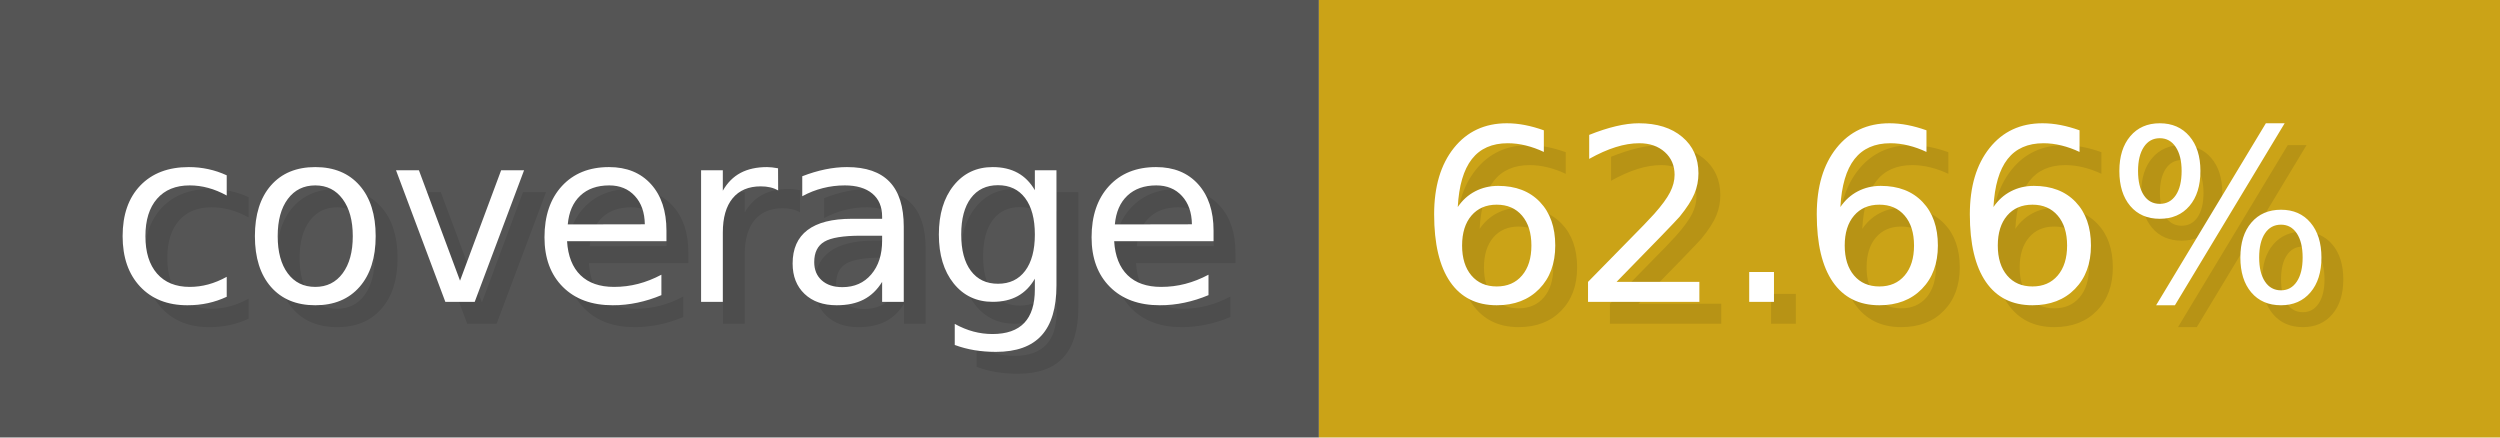
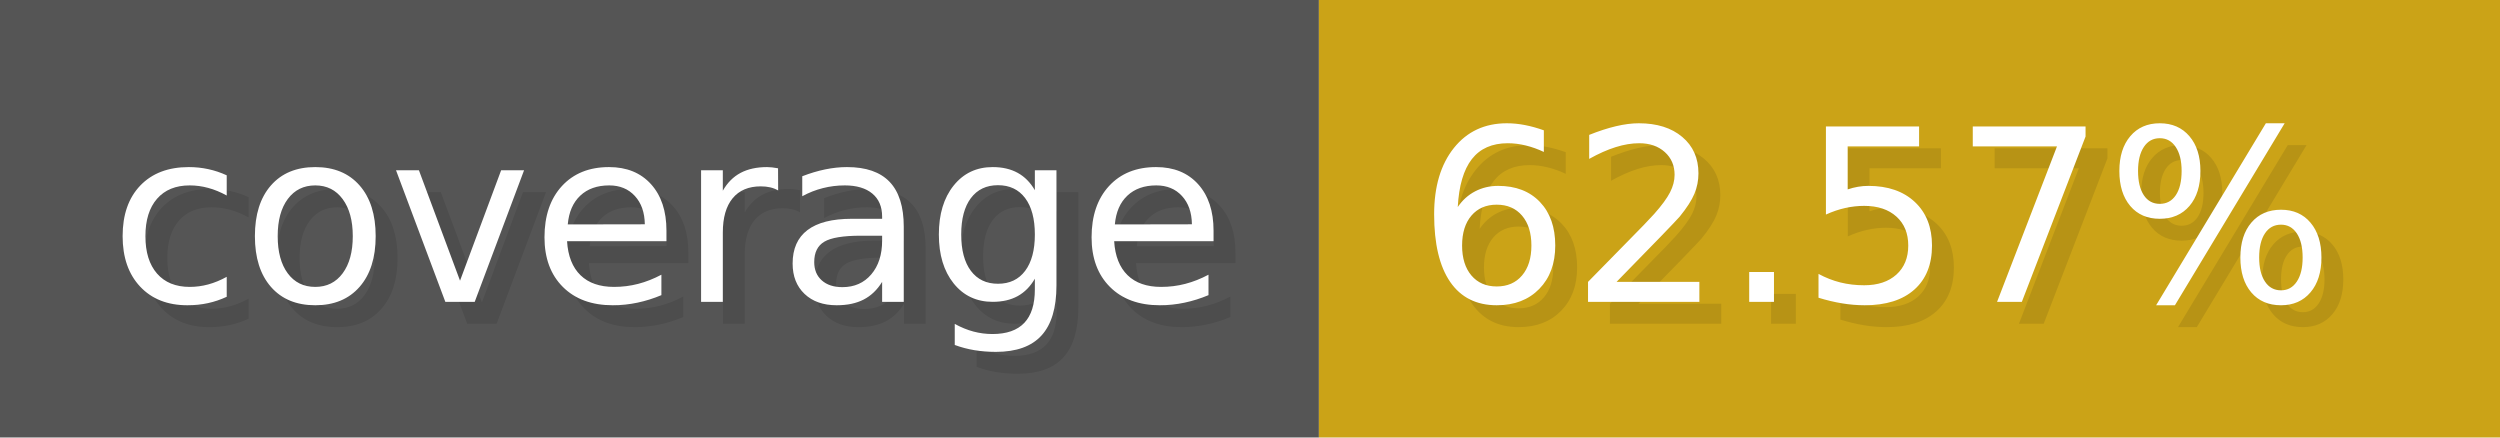
- <svg xmlns="http://www.w3.org/2000/svg" width="114.3" height="20" viewBox="0 0 1143 200" role="img" aria-label="coverage: 62.66%">
+ <svg xmlns="http://www.w3.org/2000/svg" width="114.3" height="20" viewBox="0 0 1143 200" role="img" aria-label="coverage: 62.57%">
  <g>
    <rect fill="#555" width="603" height="200" />
    <rect fill="#cba317" x="603" width="540" height="200" />
  </g>
  <g aria-hidden="true" fill="#fff" text-anchor="start" font-family="Verdana,DejaVu Sans,sans-serif" font-size="110">
    <text x="60" y="148" textLength="503" fill="#000" opacity="0.1">coverage</text>
    <text x="50" y="138" textLength="503">coverage</text>
-     <text x="658" y="148" textLength="440" fill="#000" opacity="0.1">62.66%</text>
-     <text x="648" y="138" textLength="440">62.66%</text>
+     <text x="658" y="148" textLength="440" fill="#000" opacity="0.1">62.57%</text>
+     <text x="648" y="138" textLength="440">62.57%</text>
  </g>
</svg>
